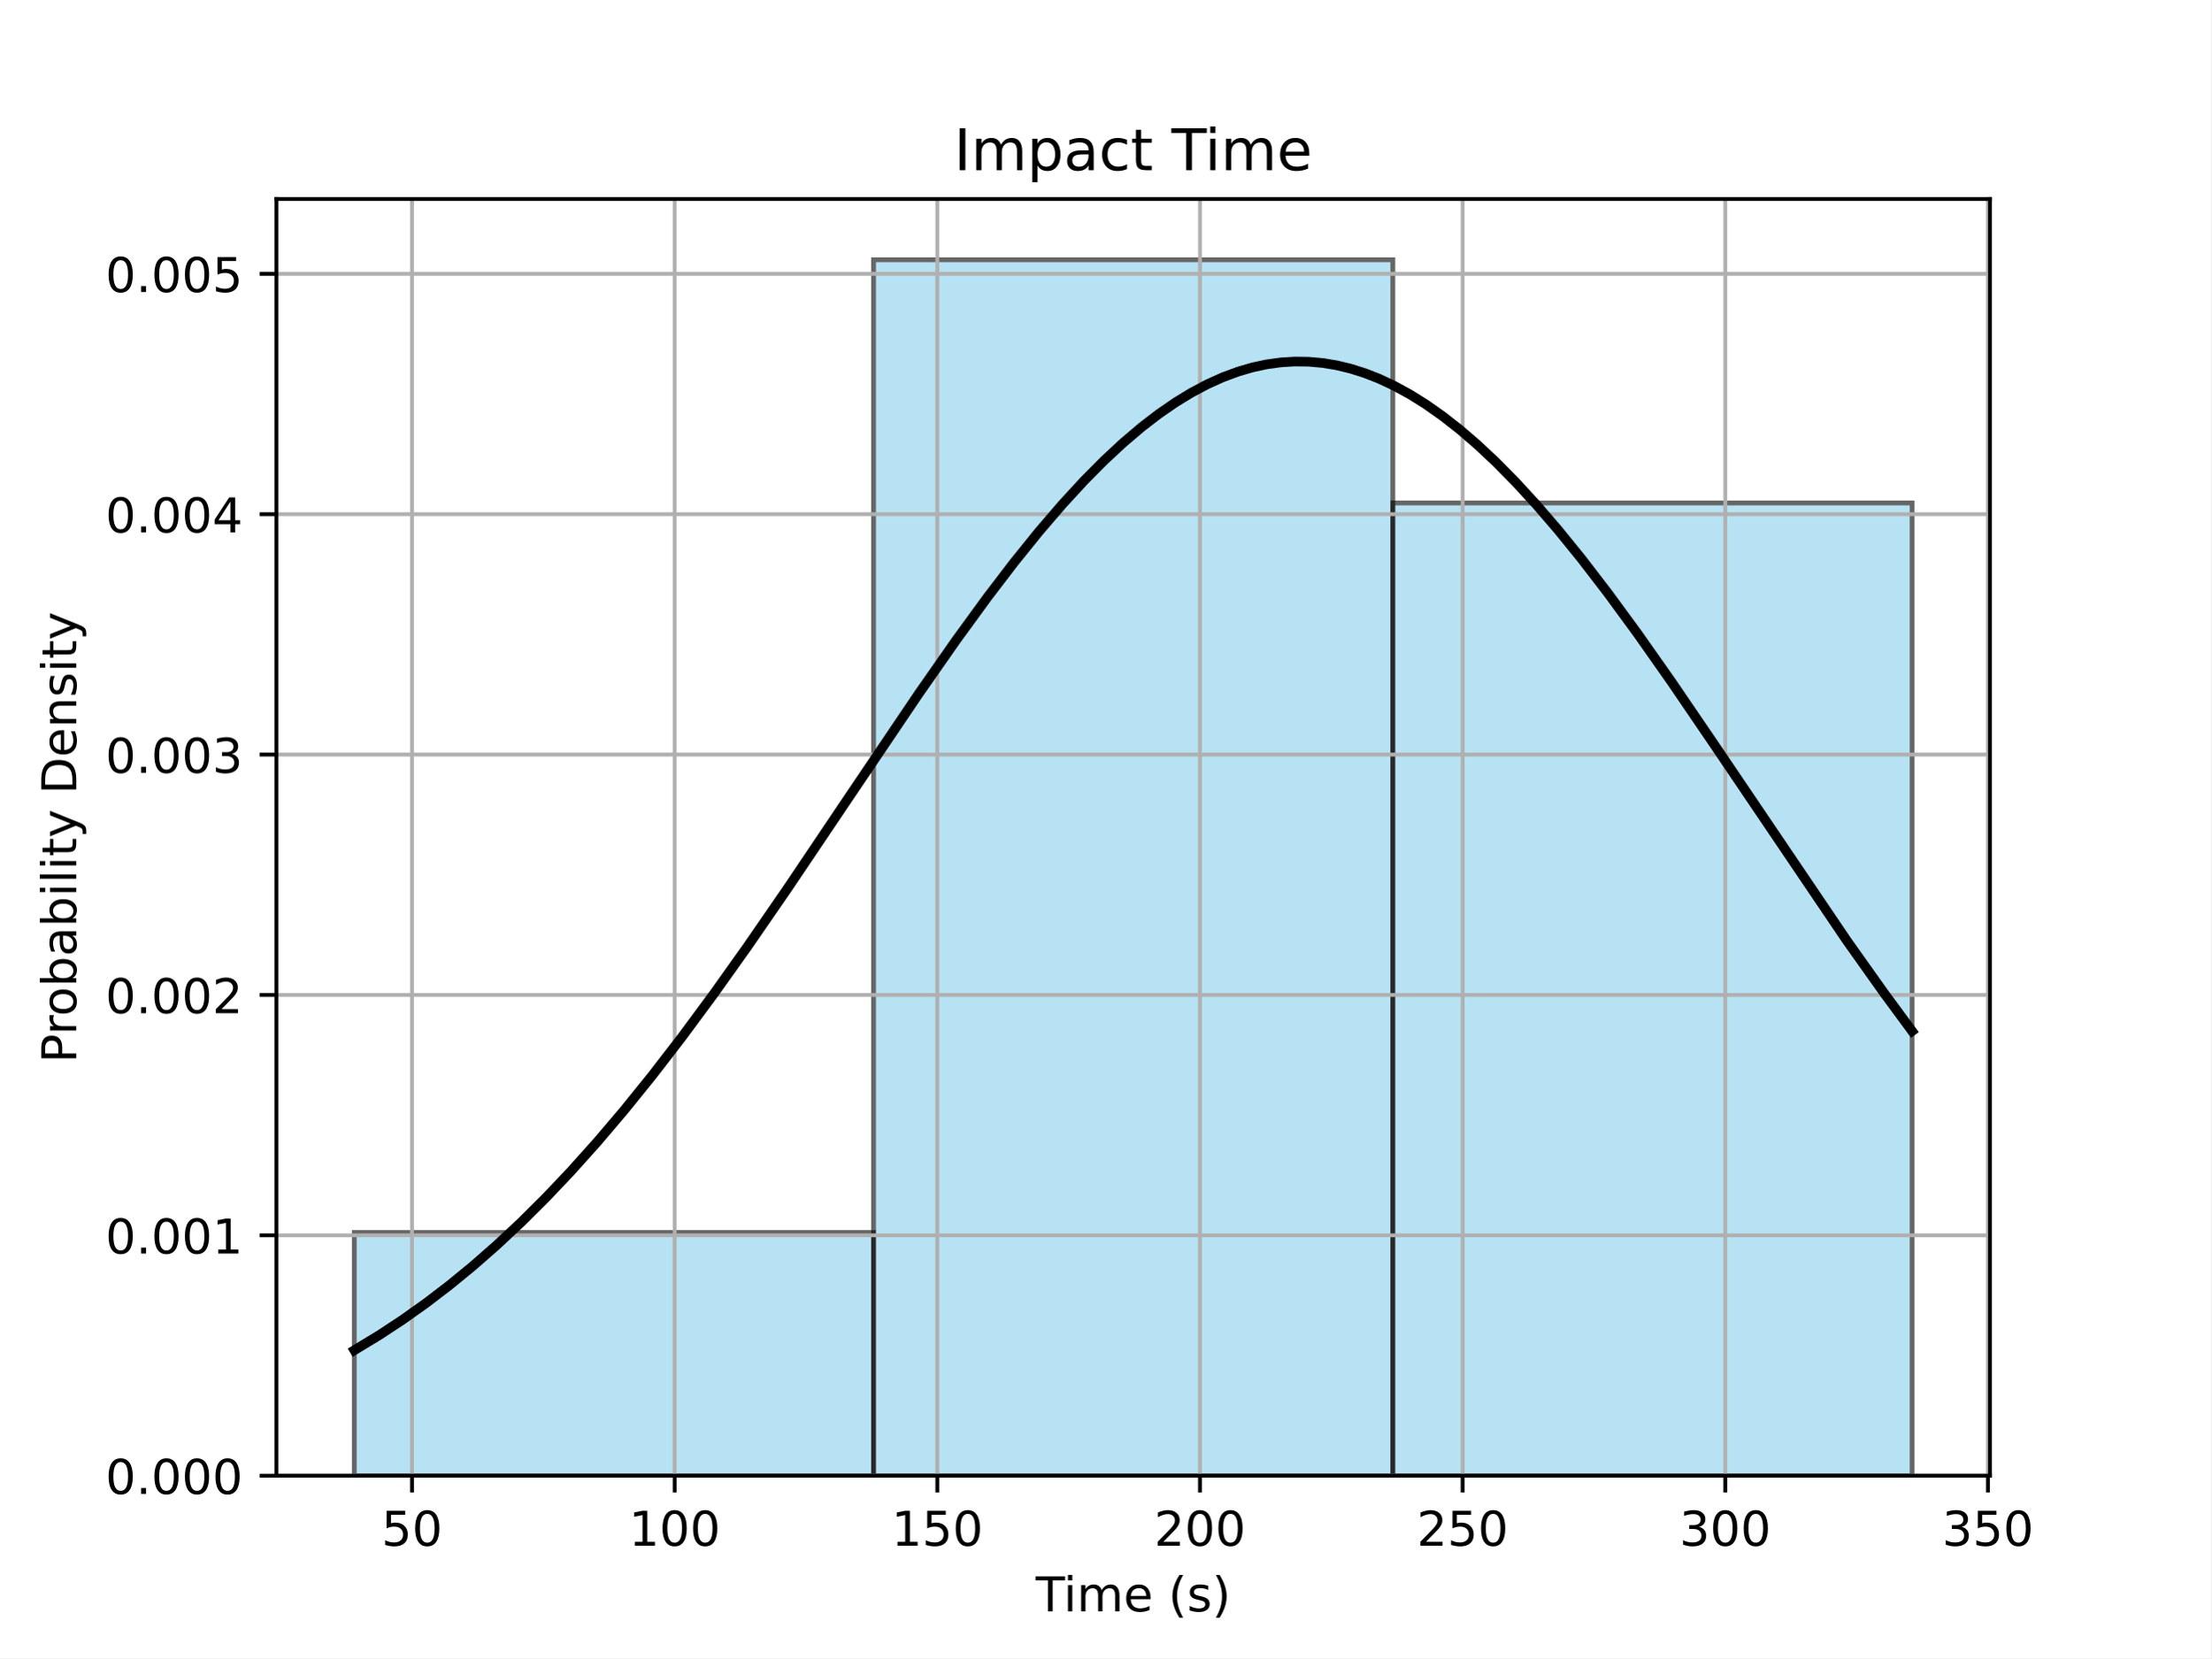
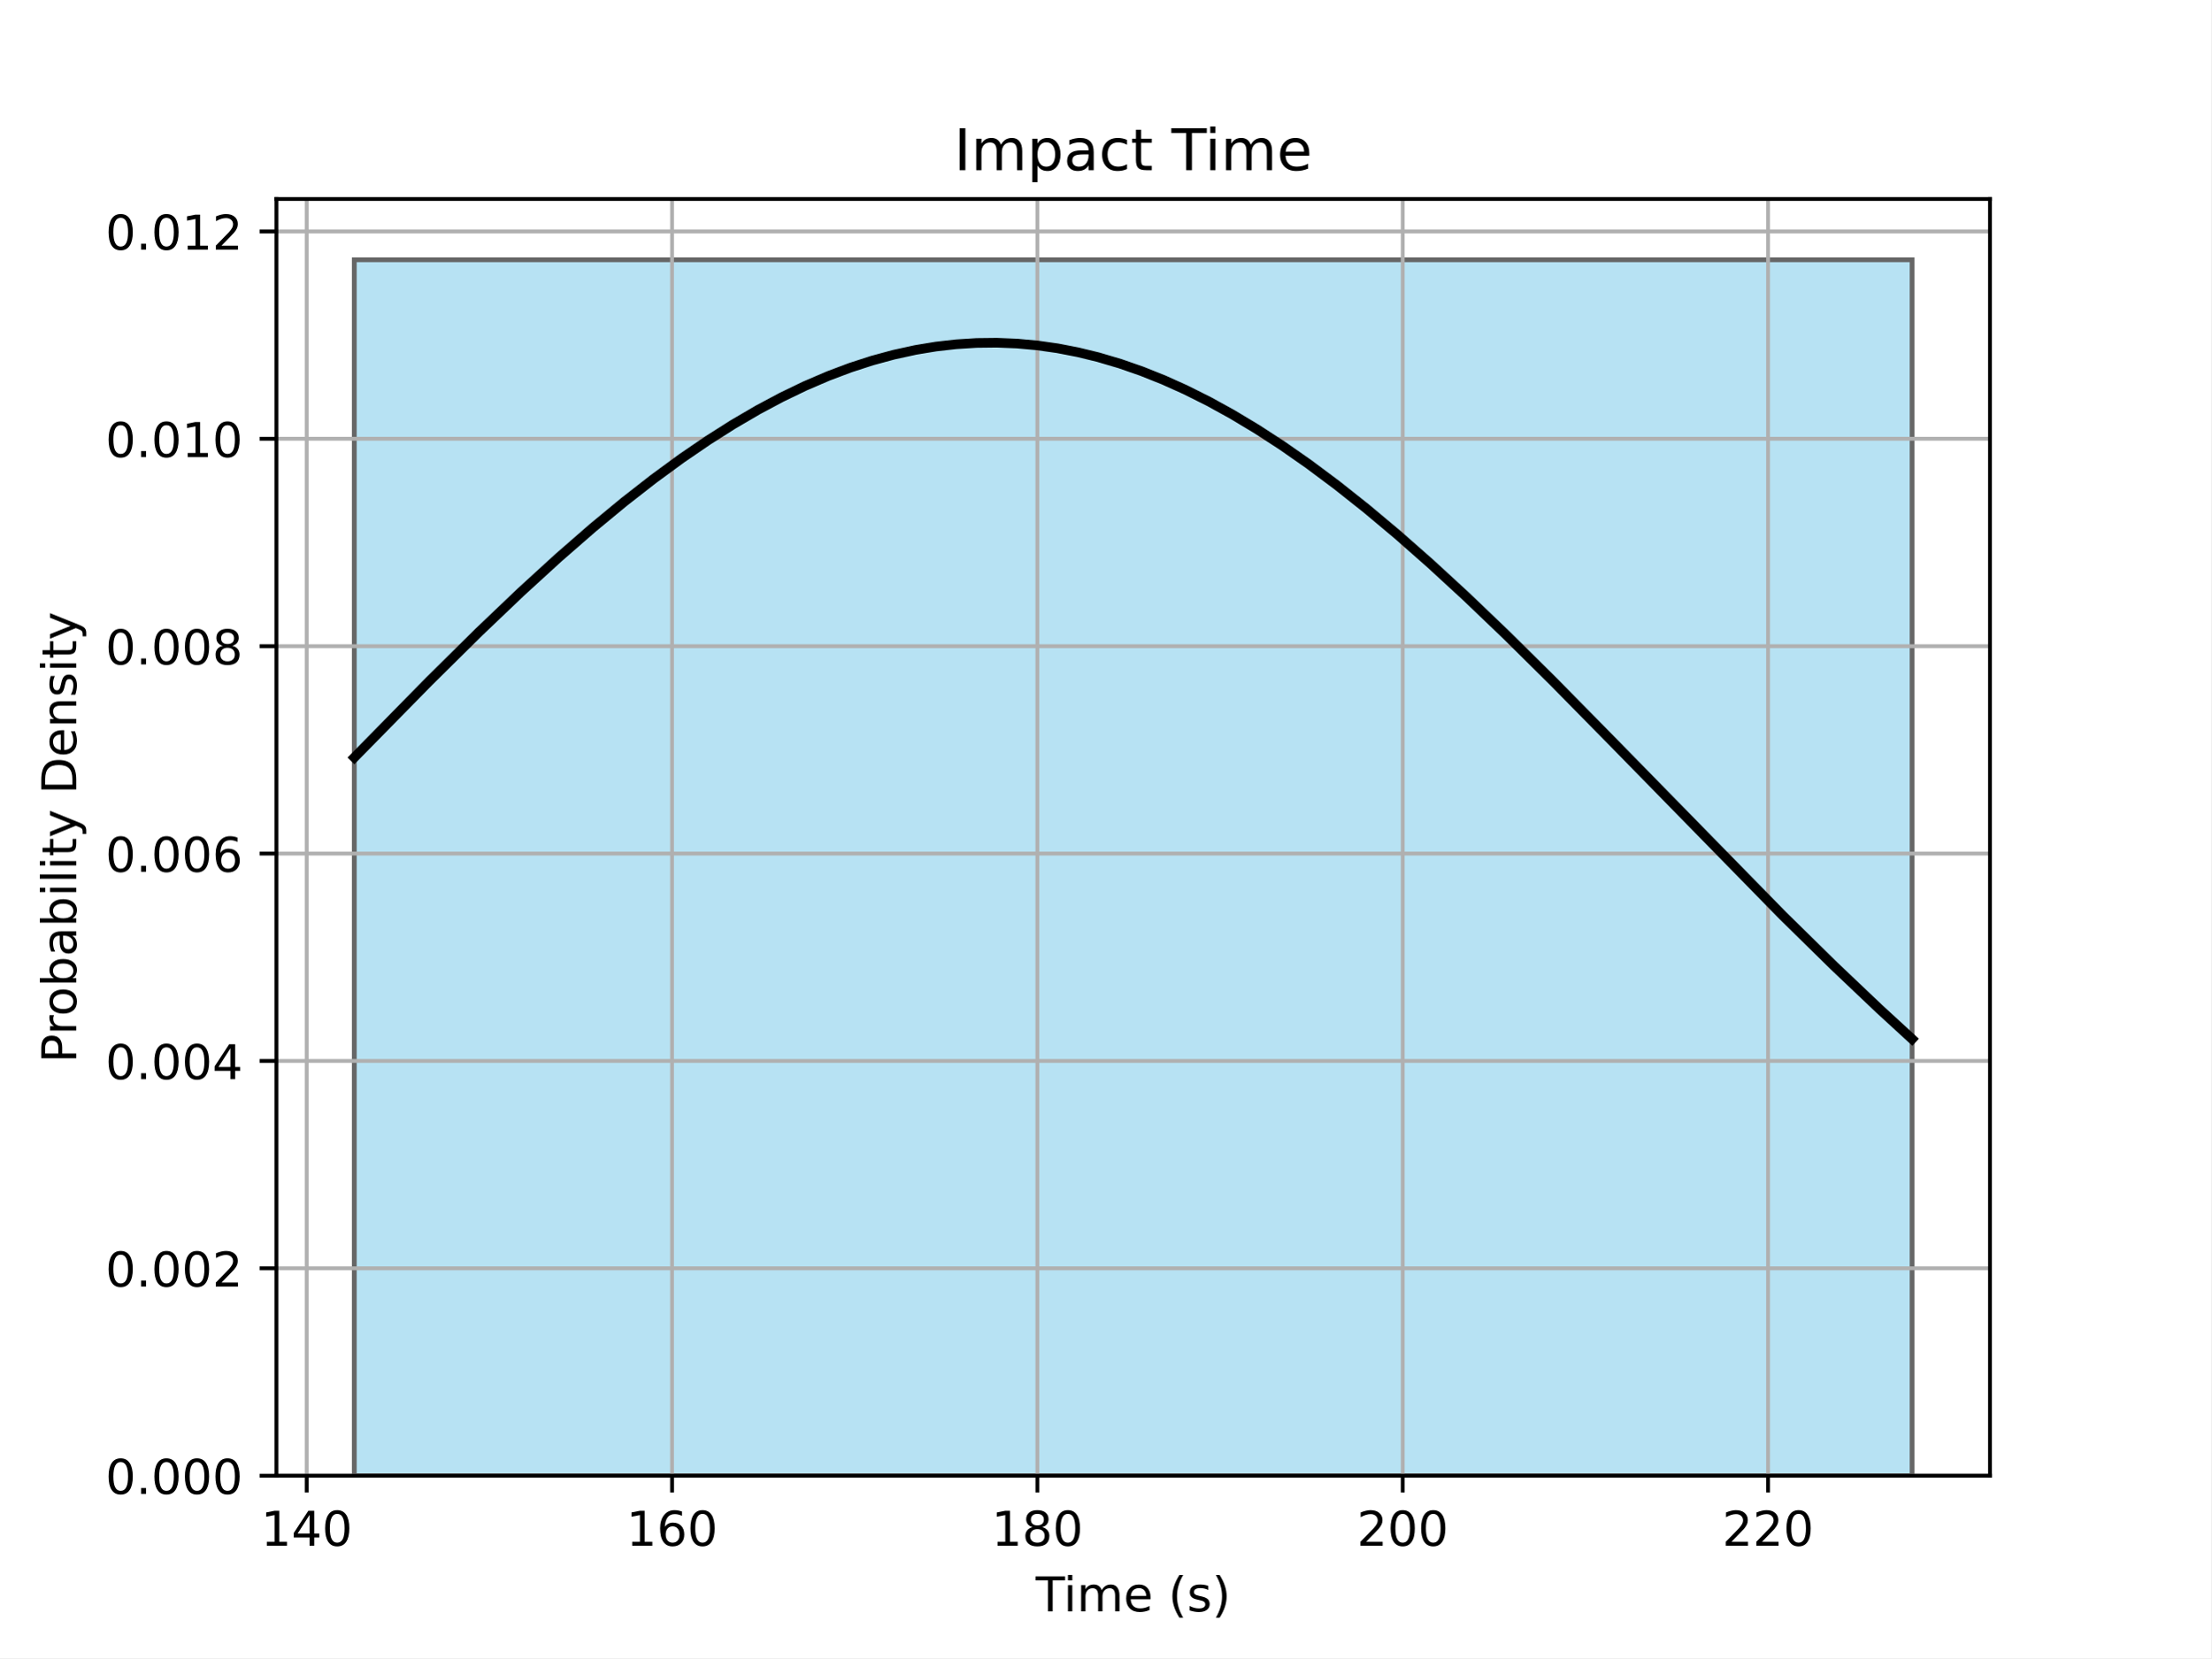
<svg xmlns="http://www.w3.org/2000/svg" xmlns:xlink="http://www.w3.org/1999/xlink" width="460.8pt" height="345.6pt" viewBox="0 0 460.8 345.6" version="1.1">
  <defs>
    <style type="text/css">*{stroke-linejoin: round; stroke-linecap: butt}</style>
  </defs>
  <g id="figure_1">
    <g id="patch_1">
      <path d="M 0 345.6  L 460.8 345.6  L 460.8 0  L 0 0  z " style="fill: #ffffff" />
    </g>
    <g id="axes_1">
      <g id="patch_2">
        <path d="M 57.6 307.584  L 414.72 307.584  L 414.72 41.472  L 57.6 41.472  z " style="fill: #ffffff" />
      </g>
      <g id="patch_3">
-         <path d="M 73.833 307.584  L 182.051 307.584  L 182.051 256.896  L 73.833 256.896  z " clip-path="url(#p6ebd99d4e3)" style="fill: #87ceeb; opacity: 0.6; stroke: #000000; stroke-linejoin: miter" />
-       </g>
-       <g id="patch_4">
-         <path d="M 182.051 307.584  L 290.269 307.584  L 290.269 54.144  L 182.051 54.144  z " clip-path="url(#p6ebd99d4e3)" style="fill: #87ceeb; opacity: 0.6; stroke: #000000; stroke-linejoin: miter" />
-       </g>
-       <g id="patch_5">
-         <path d="M 290.269 307.584  L 398.487 307.584  L 398.487 104.832  L 290.269 104.832  z " clip-path="url(#p6ebd99d4e3)" style="fill: #87ceeb; opacity: 0.6; stroke: #000000; stroke-linejoin: miter" />
+         <path d="M 73.833 307.584  L 398.487 307.584  L 398.487 54.144  L 73.833 54.144  z " clip-path="url(#pb8352a85bd)" style="fill: #87ceeb; opacity: 0.6; stroke: #000000; stroke-linejoin: miter" />
      </g>
      <g id="matplotlib.axis_1">
        <g id="xtick_1">
          <g id="line2d_1">
-             <path d="M 85.856 307.584  L 85.856 41.472  " clip-path="url(#p6ebd99d4e3)" style="fill: none; stroke: #b0b0b0; stroke-width: 0.8; stroke-linecap: square" />
+             <path d="M 63.911 307.584  L 63.911 41.472  " clip-path="url(#pb8352a85bd)" style="fill: none; stroke: #b0b0b0; stroke-width: 0.8; stroke-linecap: square" />
          </g>
          <g id="line2d_2">
            <defs>
-               <path id="m558b0ba59d" d="M 0 0  L 0 3.5  " style="stroke: #000000; stroke-width: 0.8" />
+               <path id="m29f9b83b75" d="M 0 0  L 0 3.5  " style="stroke: #000000; stroke-width: 0.8" />
            </defs>
            <g>
-               <use xlink:href="#m558b0ba59d" x="85.856" y="307.584" style="stroke: #000000; stroke-width: 0.8" />
+               <use xlink:href="#m29f9b83b75" x="63.911" y="307.584" style="stroke: #000000; stroke-width: 0.8" />
            </g>
          </g>
          <g id="text_1">
-             <g transform="translate(79.49332 322.1824) scale(0.1 -0.1)">
-               <defs>
-                 <path id="DejaVuSans-35" d="M 691 4666  L 3169 4666  L 3169 4134  L 1269 4134  L 1269 2991  Q 1406 3038 1543 3061  Q 1681 3084 1819 3084  Q 2600 3084 3056 2656  Q 3513 2228 3513 1497  Q 3513 744 3044 326  Q 2575 -91 1722 -91  Q 1428 -91 1123 -41  Q 819 9 494 109  L 494 744  Q 775 591 1075 516  Q 1375 441 1709 441  Q 2250 441 2565 725  Q 2881 1009 2881 1497  Q 2881 1984 2565 2268  Q 2250 2553 1709 2553  Q 1456 2553 1204 2497  Q 953 2441 691 2322  L 691 4666  z " transform="scale(0.015625)" />
+             <g transform="translate(54.36752 322.1824) scale(0.1 -0.1)">
+               <defs>
+                 <path id="DejaVuSans-31" d="M 794 531  L 1825 531  L 1825 4091  L 703 3866  L 703 4441  L 1819 4666  L 2450 4666  L 2450 531  L 3481 531  L 3481 0  L 794 0  L 794 531  z " transform="scale(0.015625)" />
+                 <path id="DejaVuSans-34" d="M 2419 4116  L 825 1625  L 2419 1625  L 2419 4116  z M 2253 4666  L 3047 4666  L 3047 1625  L 3713 1625  L 3713 1100  L 3047 1100  L 3047 0  L 2419 0  L 2419 1100  L 313 1100  L 313 1709  L 2253 4666  z " transform="scale(0.015625)" />
                <path id="DejaVuSans-30" d="M 2034 4250  Q 1547 4250 1301 3770  Q 1056 3291 1056 2328  Q 1056 1369 1301 889  Q 1547 409 2034 409  Q 2525 409 2770 889  Q 3016 1369 3016 2328  Q 3016 3291 2770 3770  Q 2525 4250 2034 4250  z M 2034 4750  Q 2819 4750 3233 4129  Q 3647 3509 3647 2328  Q 3647 1150 3233 529  Q 2819 -91 2034 -91  Q 1250 -91 836 529  Q 422 1150 422 2328  Q 422 3509 836 4129  Q 1250 4750 2034 4750  z " transform="scale(0.015625)" />
              </defs>
-               <use xlink:href="#DejaVuSans-35" />
-               <use xlink:href="#DejaVuSans-30" x="63.623" />
+               <use xlink:href="#DejaVuSans-31" />
+               <use xlink:href="#DejaVuSans-34" x="63.623" />
+               <use xlink:href="#DejaVuSans-30" x="127.246" />
            </g>
          </g>
        </g>
        <g id="xtick_2">
          <g id="line2d_3">
-             <path d="M 140.596 307.584  L 140.596 41.472  " clip-path="url(#p6ebd99d4e3)" style="fill: none; stroke: #b0b0b0; stroke-width: 0.8; stroke-linecap: square" />
+             <path d="M 140.052 307.584  L 140.052 41.472  " clip-path="url(#pb8352a85bd)" style="fill: none; stroke: #b0b0b0; stroke-width: 0.8; stroke-linecap: square" />
          </g>
          <g id="line2d_4">
            <g>
-               <use xlink:href="#m558b0ba59d" x="140.596" y="307.584" style="stroke: #000000; stroke-width: 0.8" />
+               <use xlink:href="#m29f9b83b75" x="140.052" y="307.584" style="stroke: #000000; stroke-width: 0.8" />
            </g>
          </g>
          <g id="text_2">
-             <g transform="translate(131.052 322.1824) scale(0.1 -0.1)">
-               <defs>
-                 <path id="DejaVuSans-31" d="M 794 531  L 1825 531  L 1825 4091  L 703 3866  L 703 4441  L 1819 4666  L 2450 4666  L 2450 531  L 3481 531  L 3481 0  L 794 0  L 794 531  z " transform="scale(0.015625)" />
+             <g transform="translate(130.5078 322.1824) scale(0.1 -0.1)">
+               <defs>
+                 <path id="DejaVuSans-36" d="M 2113 2584  Q 1688 2584 1439 2293  Q 1191 2003 1191 1497  Q 1191 994 1439 701  Q 1688 409 2113 409  Q 2538 409 2786 701  Q 3034 994 3034 1497  Q 3034 2003 2786 2293  Q 2538 2584 2113 2584  z M 3366 4563  L 3366 3988  Q 3128 4100 2886 4159  Q 2644 4219 2406 4219  Q 1781 4219 1451 3797  Q 1122 3375 1075 2522  Q 1259 2794 1537 2939  Q 1816 3084 2150 3084  Q 2853 3084 3261 2657  Q 3669 2231 3669 1497  Q 3669 778 3244 343  Q 2819 -91 2113 -91  Q 1303 -91 875 529  Q 447 1150 447 2328  Q 447 3434 972 4092  Q 1497 4750 2381 4750  Q 2619 4750 2861 4703  Q 3103 4656 3366 4563  z " transform="scale(0.015625)" />
              </defs>
              <use xlink:href="#DejaVuSans-31" />
-               <use xlink:href="#DejaVuSans-30" x="63.623" />
+               <use xlink:href="#DejaVuSans-36" x="63.623" />
              <use xlink:href="#DejaVuSans-30" x="127.246" />
            </g>
          </g>
        </g>
        <g id="xtick_3">
          <g id="line2d_5">
-             <path d="M 195.336 307.584  L 195.336 41.472  " clip-path="url(#p6ebd99d4e3)" style="fill: none; stroke: #b0b0b0; stroke-width: 0.8; stroke-linecap: square" />
+             <path d="M 216.192 307.584  L 216.192 41.472  " clip-path="url(#pb8352a85bd)" style="fill: none; stroke: #b0b0b0; stroke-width: 0.8; stroke-linecap: square" />
          </g>
          <g id="line2d_6">
            <g>
-               <use xlink:href="#m558b0ba59d" x="195.336" y="307.584" style="stroke: #000000; stroke-width: 0.8" />
+               <use xlink:href="#m29f9b83b75" x="216.192" y="307.584" style="stroke: #000000; stroke-width: 0.8" />
            </g>
          </g>
          <g id="text_3">
-             <g transform="translate(185.792 322.1824) scale(0.1 -0.1)">
+             <g transform="translate(206.6481 322.1824) scale(0.1 -0.1)">
+               <defs>
+                 <path id="DejaVuSans-38" d="M 2034 2216  Q 1584 2216 1326 1975  Q 1069 1734 1069 1313  Q 1069 891 1326 650  Q 1584 409 2034 409  Q 2484 409 2743 651  Q 3003 894 3003 1313  Q 3003 1734 2745 1975  Q 2488 2216 2034 2216  z M 1403 2484  Q 997 2584 770 2862  Q 544 3141 544 3541  Q 544 4100 942 4425  Q 1341 4750 2034 4750  Q 2731 4750 3128 4425  Q 3525 4100 3525 3541  Q 3525 3141 3298 2862  Q 3072 2584 2669 2484  Q 3125 2378 3379 2068  Q 3634 1759 3634 1313  Q 3634 634 3220 271  Q 2806 -91 2034 -91  Q 1263 -91 848 271  Q 434 634 434 1313  Q 434 1759 690 2068  Q 947 2378 1403 2484  z M 1172 3481  Q 1172 3119 1398 2916  Q 1625 2713 2034 2713  Q 2441 2713 2670 2916  Q 2900 3119 2900 3481  Q 2900 3844 2670 4047  Q 2441 4250 2034 4250  Q 1625 4250 1398 4047  Q 1172 3844 1172 3481  z " transform="scale(0.015625)" />
+               </defs>
              <use xlink:href="#DejaVuSans-31" />
-               <use xlink:href="#DejaVuSans-35" x="63.623" />
+               <use xlink:href="#DejaVuSans-38" x="63.623" />
              <use xlink:href="#DejaVuSans-30" x="127.246" />
            </g>
          </g>
        </g>
        <g id="xtick_4">
          <g id="line2d_7">
-             <path d="M 250.076 307.584  L 250.076 41.472  " clip-path="url(#p6ebd99d4e3)" style="fill: none; stroke: #b0b0b0; stroke-width: 0.8; stroke-linecap: square" />
+             <path d="M 292.332 307.584  L 292.332 41.472  " clip-path="url(#pb8352a85bd)" style="fill: none; stroke: #b0b0b0; stroke-width: 0.8; stroke-linecap: square" />
          </g>
          <g id="line2d_8">
            <g>
-               <use xlink:href="#m558b0ba59d" x="250.076" y="307.584" style="stroke: #000000; stroke-width: 0.8" />
+               <use xlink:href="#m29f9b83b75" x="292.332" y="307.584" style="stroke: #000000; stroke-width: 0.8" />
            </g>
          </g>
          <g id="text_4">
-             <g transform="translate(240.532 322.1824) scale(0.1 -0.1)">
+             <g transform="translate(282.7884 322.1824) scale(0.1 -0.1)">
              <defs>
                <path id="DejaVuSans-32" d="M 1228 531  L 3431 531  L 3431 0  L 469 0  L 469 531  Q 828 903 1448 1529  Q 2069 2156 2228 2338  Q 2531 2678 2651 2914  Q 2772 3150 2772 3378  Q 2772 3750 2511 3984  Q 2250 4219 1831 4219  Q 1534 4219 1204 4116  Q 875 4013 500 3803  L 500 4441  Q 881 4594 1212 4672  Q 1544 4750 1819 4750  Q 2544 4750 2975 4387  Q 3406 4025 3406 3419  Q 3406 3131 3298 2873  Q 3191 2616 2906 2266  Q 2828 2175 2409 1742  Q 1991 1309 1228 531  z " transform="scale(0.015625)" />
              </defs>
              <use xlink:href="#DejaVuSans-32" />
              <use xlink:href="#DejaVuSans-30" x="63.623" />
              <use xlink:href="#DejaVuSans-30" x="127.246" />
            </g>
          </g>
        </g>
        <g id="xtick_5">
          <g id="line2d_9">
-             <path d="M 304.816 307.584  L 304.816 41.472  " clip-path="url(#p6ebd99d4e3)" style="fill: none; stroke: #b0b0b0; stroke-width: 0.8; stroke-linecap: square" />
+             <path d="M 368.472 307.584  L 368.472 41.472  " clip-path="url(#pb8352a85bd)" style="fill: none; stroke: #b0b0b0; stroke-width: 0.8; stroke-linecap: square" />
          </g>
          <g id="line2d_10">
            <g>
-               <use xlink:href="#m558b0ba59d" x="304.816" y="307.584" style="stroke: #000000; stroke-width: 0.8" />
+               <use xlink:href="#m29f9b83b75" x="368.472" y="307.584" style="stroke: #000000; stroke-width: 0.8" />
            </g>
          </g>
          <g id="text_5">
-             <g transform="translate(295.2719 322.1824) scale(0.1 -0.1)">
+             <g transform="translate(358.9287 322.1824) scale(0.1 -0.1)">
              <use xlink:href="#DejaVuSans-32" />
-               <use xlink:href="#DejaVuSans-35" x="63.623" />
-               <use xlink:href="#DejaVuSans-30" x="127.246" />
-             </g>
-           </g>
-         </g>
-         <g id="xtick_6">
-           <g id="line2d_11">
-             <path d="M 359.556 307.584  L 359.556 41.472  " clip-path="url(#p6ebd99d4e3)" style="fill: none; stroke: #b0b0b0; stroke-width: 0.8; stroke-linecap: square" />
-           </g>
-           <g id="line2d_12">
-             <g>
-               <use xlink:href="#m558b0ba59d" x="359.556" y="307.584" style="stroke: #000000; stroke-width: 0.8" />
-             </g>
-           </g>
-           <g id="text_6">
-             <g transform="translate(350.0119 322.1824) scale(0.1 -0.1)">
-               <defs>
-                 <path id="DejaVuSans-33" d="M 2597 2516  Q 3050 2419 3304 2112  Q 3559 1806 3559 1356  Q 3559 666 3084 287  Q 2609 -91 1734 -91  Q 1441 -91 1130 -33  Q 819 25 488 141  L 488 750  Q 750 597 1062 519  Q 1375 441 1716 441  Q 2309 441 2620 675  Q 2931 909 2931 1356  Q 2931 1769 2642 2001  Q 2353 2234 1838 2234  L 1294 2234  L 1294 2753  L 1863 2753  Q 2328 2753 2575 2939  Q 2822 3125 2822 3475  Q 2822 3834 2567 4026  Q 2313 4219 1838 4219  Q 1578 4219 1281 4162  Q 984 4106 628 3988  L 628 4550  Q 988 4650 1302 4700  Q 1616 4750 1894 4750  Q 2613 4750 3031 4423  Q 3450 4097 3450 3541  Q 3450 3153 3228 2886  Q 3006 2619 2597 2516  z " transform="scale(0.015625)" />
-               </defs>
-               <use xlink:href="#DejaVuSans-33" />
-               <use xlink:href="#DejaVuSans-30" x="63.623" />
-               <use xlink:href="#DejaVuSans-30" x="127.246" />
-             </g>
-           </g>
-         </g>
-         <g id="xtick_7">
-           <g id="line2d_13">
-             <path d="M 414.296 307.584  L 414.296 41.472  " clip-path="url(#p6ebd99d4e3)" style="fill: none; stroke: #b0b0b0; stroke-width: 0.8; stroke-linecap: square" />
-           </g>
-           <g id="line2d_14">
-             <g>
-               <use xlink:href="#m558b0ba59d" x="414.296" y="307.584" style="stroke: #000000; stroke-width: 0.8" />
-             </g>
-           </g>
-           <g id="text_7">
-             <g transform="translate(404.7519 322.1824) scale(0.1 -0.1)">
-               <use xlink:href="#DejaVuSans-33" />
-               <use xlink:href="#DejaVuSans-35" x="63.623" />
-               <use xlink:href="#DejaVuSans-30" x="127.246" />
-             </g>
-           </g>
-         </g>
-         <g id="text_8">
+               <use xlink:href="#DejaVuSans-32" x="63.623" />
+               <use xlink:href="#DejaVuSans-30" x="127.246" />
+             </g>
+           </g>
+         </g>
+         <g id="text_6">
          <g transform="translate(215.8311 335.8606) scale(0.1 -0.1)">
            <defs>
              <path id="DejaVuSans-54" d="M -19 4666  L 3928 4666  L 3928 4134  L 2272 4134  L 2272 0  L 1638 0  L 1638 4134  L -19 4134  L -19 4666  z " transform="scale(0.015625)" />
              <path id="DejaVuSans-69" d="M 603 3500  L 1178 3500  L 1178 0  L 603 0  L 603 3500  z M 603 4863  L 1178 4863  L 1178 4134  L 603 4134  L 603 4863  z " transform="scale(0.015625)" />
              <path id="DejaVuSans-6d" d="M 3328 2828  Q 3544 3216 3844 3400  Q 4144 3584 4550 3584  Q 5097 3584 5394 3201  Q 5691 2819 5691 2113  L 5691 0  L 5113 0  L 5113 2094  Q 5113 2597 4934 2840  Q 4756 3084 4391 3084  Q 3944 3084 3684 2787  Q 3425 2491 3425 1978  L 3425 0  L 2847 0  L 2847 2094  Q 2847 2600 2669 2842  Q 2491 3084 2119 3084  Q 1678 3084 1418 2786  Q 1159 2488 1159 1978  L 1159 0  L 581 0  L 581 3500  L 1159 3500  L 1159 2956  Q 1356 3278 1631 3431  Q 1906 3584 2284 3584  Q 2666 3584 2933 3390  Q 3200 3197 3328 2828  z " transform="scale(0.015625)" />
              <path id="DejaVuSans-65" d="M 3597 1894  L 3597 1613  L 953 1613  Q 991 1019 1311 708  Q 1631 397 2203 397  Q 2534 397 2845 478  Q 3156 559 3463 722  L 3463 178  Q 3153 47 2828 -22  Q 2503 -91 2169 -91  Q 1331 -91 842 396  Q 353 884 353 1716  Q 353 2575 817 3079  Q 1281 3584 2069 3584  Q 2775 3584 3186 3129  Q 3597 2675 3597 1894  z M 3022 2063  Q 3016 2534 2758 2815  Q 2500 3097 2075 3097  Q 1594 3097 1305 2825  Q 1016 2553 972 2059  L 3022 2063  z " transform="scale(0.015625)" />
              <path id="DejaVuSans-20" transform="scale(0.015625)" />
              <path id="DejaVuSans-28" d="M 1984 4856  Q 1566 4138 1362 3434  Q 1159 2731 1159 2009  Q 1159 1288 1364 580  Q 1569 -128 1984 -844  L 1484 -844  Q 1016 -109 783 600  Q 550 1309 550 2009  Q 550 2706 781 3412  Q 1013 4119 1484 4856  L 1984 4856  z " transform="scale(0.015625)" />
              <path id="DejaVuSans-73" d="M 2834 3397  L 2834 2853  Q 2591 2978 2328 3040  Q 2066 3103 1784 3103  Q 1356 3103 1142 2972  Q 928 2841 928 2578  Q 928 2378 1081 2264  Q 1234 2150 1697 2047  L 1894 2003  Q 2506 1872 2764 1633  Q 3022 1394 3022 966  Q 3022 478 2636 193  Q 2250 -91 1575 -91  Q 1294 -91 989 -36  Q 684 19 347 128  L 347 722  Q 666 556 975 473  Q 1284 391 1588 391  Q 1994 391 2212 530  Q 2431 669 2431 922  Q 2431 1156 2273 1281  Q 2116 1406 1581 1522  L 1381 1569  Q 847 1681 609 1914  Q 372 2147 372 2553  Q 372 3047 722 3315  Q 1072 3584 1716 3584  Q 2034 3584 2315 3537  Q 2597 3491 2834 3397  z " transform="scale(0.015625)" />
              <path id="DejaVuSans-29" d="M 513 4856  L 1013 4856  Q 1481 4119 1714 3412  Q 1947 2706 1947 2009  Q 1947 1309 1714 600  Q 1481 -109 1013 -844  L 513 -844  Q 928 -128 1133 580  Q 1338 1288 1338 2009  Q 1338 2731 1133 3434  Q 928 4138 513 4856  z " transform="scale(0.015625)" />
            </defs>
            <use xlink:href="#DejaVuSans-54" />
            <use xlink:href="#DejaVuSans-69" x="57.959" />
            <use xlink:href="#DejaVuSans-6d" x="85.742" />
            <use xlink:href="#DejaVuSans-65" x="183.154" />
            <use xlink:href="#DejaVuSans-20" x="244.678" />
            <use xlink:href="#DejaVuSans-28" x="276.465" />
            <use xlink:href="#DejaVuSans-73" x="315.479" />
            <use xlink:href="#DejaVuSans-29" x="367.578" />
          </g>
        </g>
      </g>
      <g id="matplotlib.axis_2">
        <g id="ytick_1">
+           <g id="line2d_11">
+             <path d="M 57.6 307.584  L 414.72 307.584  " clip-path="url(#pb8352a85bd)" style="fill: none; stroke: #b0b0b0; stroke-width: 0.8; stroke-linecap: square" />
+           </g>
+           <g id="line2d_12">
+             <defs>
+               <path id="mc37f4b3639" d="M 0 0  L -3.5 0  " style="stroke: #000000; stroke-width: 0.8" />
+             </defs>
+             <g>
+               <use xlink:href="#mc37f4b3639" x="57.6" y="307.584" style="stroke: #000000; stroke-width: 0.8" />
+             </g>
+           </g>
+           <g id="text_7">
+             <g transform="translate(21.97188 311.3832) scale(0.1 -0.1)">
+               <defs>
+                 <path id="DejaVuSans-2e" d="M 684 794  L 1344 794  L 1344 0  L 684 0  L 684 794  z " transform="scale(0.015625)" />
+               </defs>
+               <use xlink:href="#DejaVuSans-30" />
+               <use xlink:href="#DejaVuSans-2e" x="63.623" />
+               <use xlink:href="#DejaVuSans-30" x="95.41" />
+               <use xlink:href="#DejaVuSans-30" x="159.033" />
+               <use xlink:href="#DejaVuSans-30" x="222.656" />
+             </g>
+           </g>
+         </g>
+         <g id="ytick_2">
+           <g id="line2d_13">
+             <path d="M 57.6 264.358  L 414.72 264.358  " clip-path="url(#pb8352a85bd)" style="fill: none; stroke: #b0b0b0; stroke-width: 0.8; stroke-linecap: square" />
+           </g>
+           <g id="line2d_14">
+             <g>
+               <use xlink:href="#mc37f4b3639" x="57.6" y="264.358" style="stroke: #000000; stroke-width: 0.8" />
+             </g>
+           </g>
+           <g id="text_8">
+             <g transform="translate(21.97188 268.1575) scale(0.1 -0.1)">
+               <use xlink:href="#DejaVuSans-30" />
+               <use xlink:href="#DejaVuSans-2e" x="63.623" />
+               <use xlink:href="#DejaVuSans-30" x="95.41" />
+               <use xlink:href="#DejaVuSans-30" x="159.033" />
+               <use xlink:href="#DejaVuSans-32" x="222.656" />
+             </g>
+           </g>
+         </g>
+         <g id="ytick_3">
          <g id="line2d_15">
-             <path d="M 57.6 307.584  L 414.72 307.584  " clip-path="url(#p6ebd99d4e3)" style="fill: none; stroke: #b0b0b0; stroke-width: 0.8; stroke-linecap: square" />
+             <path d="M 57.6 221.133  L 414.72 221.133  " clip-path="url(#pb8352a85bd)" style="fill: none; stroke: #b0b0b0; stroke-width: 0.8; stroke-linecap: square" />
          </g>
          <g id="line2d_16">
-             <defs>
-               <path id="m8ebf554be5" d="M 0 0  L -3.5 0  " style="stroke: #000000; stroke-width: 0.8" />
-             </defs>
-             <g>
-               <use xlink:href="#m8ebf554be5" x="57.6" y="307.584" style="stroke: #000000; stroke-width: 0.8" />
+             <g>
+               <use xlink:href="#mc37f4b3639" x="57.6" y="221.133" style="stroke: #000000; stroke-width: 0.8" />
            </g>
          </g>
          <g id="text_9">
-             <g transform="translate(21.97188 311.3832) scale(0.1 -0.1)">
-               <defs>
-                 <path id="DejaVuSans-2e" d="M 684 794  L 1344 794  L 1344 0  L 684 0  L 684 794  z " transform="scale(0.015625)" />
-               </defs>
-               <use xlink:href="#DejaVuSans-30" />
-               <use xlink:href="#DejaVuSans-2e" x="63.623" />
-               <use xlink:href="#DejaVuSans-30" x="95.41" />
-               <use xlink:href="#DejaVuSans-30" x="159.033" />
+             <g transform="translate(21.97188 224.9318) scale(0.1 -0.1)">
+               <use xlink:href="#DejaVuSans-30" />
+               <use xlink:href="#DejaVuSans-2e" x="63.623" />
+               <use xlink:href="#DejaVuSans-30" x="95.41" />
+               <use xlink:href="#DejaVuSans-30" x="159.033" />
+               <use xlink:href="#DejaVuSans-34" x="222.656" />
+             </g>
+           </g>
+         </g>
+         <g id="ytick_4">
+           <g id="line2d_17">
+             <path d="M 57.6 177.907  L 414.72 177.907  " clip-path="url(#pb8352a85bd)" style="fill: none; stroke: #b0b0b0; stroke-width: 0.8; stroke-linecap: square" />
+           </g>
+           <g id="line2d_18">
+             <g>
+               <use xlink:href="#mc37f4b3639" x="57.6" y="177.907" style="stroke: #000000; stroke-width: 0.8" />
+             </g>
+           </g>
+           <g id="text_10">
+             <g transform="translate(21.97188 181.7061) scale(0.1 -0.1)">
+               <use xlink:href="#DejaVuSans-30" />
+               <use xlink:href="#DejaVuSans-2e" x="63.623" />
+               <use xlink:href="#DejaVuSans-30" x="95.41" />
+               <use xlink:href="#DejaVuSans-30" x="159.033" />
+               <use xlink:href="#DejaVuSans-36" x="222.656" />
+             </g>
+           </g>
+         </g>
+         <g id="ytick_5">
+           <g id="line2d_19">
+             <path d="M 57.6 134.681  L 414.72 134.681  " clip-path="url(#pb8352a85bd)" style="fill: none; stroke: #b0b0b0; stroke-width: 0.8; stroke-linecap: square" />
+           </g>
+           <g id="line2d_20">
+             <g>
+               <use xlink:href="#mc37f4b3639" x="57.6" y="134.681" style="stroke: #000000; stroke-width: 0.8" />
+             </g>
+           </g>
+           <g id="text_11">
+             <g transform="translate(21.97188 138.4804) scale(0.1 -0.1)">
+               <use xlink:href="#DejaVuSans-30" />
+               <use xlink:href="#DejaVuSans-2e" x="63.623" />
+               <use xlink:href="#DejaVuSans-30" x="95.41" />
+               <use xlink:href="#DejaVuSans-30" x="159.033" />
+               <use xlink:href="#DejaVuSans-38" x="222.656" />
+             </g>
+           </g>
+         </g>
+         <g id="ytick_6">
+           <g id="line2d_21">
+             <path d="M 57.6 91.455  L 414.72 91.455  " clip-path="url(#pb8352a85bd)" style="fill: none; stroke: #b0b0b0; stroke-width: 0.8; stroke-linecap: square" />
+           </g>
+           <g id="line2d_22">
+             <g>
+               <use xlink:href="#mc37f4b3639" x="57.6" y="91.455" style="stroke: #000000; stroke-width: 0.8" />
+             </g>
+           </g>
+           <g id="text_12">
+             <g transform="translate(21.97188 95.25469) scale(0.1 -0.1)">
+               <use xlink:href="#DejaVuSans-30" />
+               <use xlink:href="#DejaVuSans-2e" x="63.623" />
+               <use xlink:href="#DejaVuSans-30" x="95.41" />
+               <use xlink:href="#DejaVuSans-31" x="159.033" />
              <use xlink:href="#DejaVuSans-30" x="222.656" />
            </g>
          </g>
        </g>
-         <g id="ytick_2">
-           <g id="line2d_17">
-             <path d="M 57.6 257.48  L 414.72 257.48  " clip-path="url(#p6ebd99d4e3)" style="fill: none; stroke: #b0b0b0; stroke-width: 0.8; stroke-linecap: square" />
-           </g>
-           <g id="line2d_18">
-             <g>
-               <use xlink:href="#m8ebf554be5" x="57.6" y="257.48" style="stroke: #000000; stroke-width: 0.8" />
-             </g>
-           </g>
-           <g id="text_10">
-             <g transform="translate(21.97188 261.2794) scale(0.1 -0.1)">
-               <use xlink:href="#DejaVuSans-30" />
-               <use xlink:href="#DejaVuSans-2e" x="63.623" />
-               <use xlink:href="#DejaVuSans-30" x="95.41" />
-               <use xlink:href="#DejaVuSans-30" x="159.033" />
-               <use xlink:href="#DejaVuSans-31" x="222.656" />
-             </g>
-           </g>
-         </g>
-         <g id="ytick_3">
-           <g id="line2d_19">
-             <path d="M 57.6 207.376  L 414.72 207.376  " clip-path="url(#p6ebd99d4e3)" style="fill: none; stroke: #b0b0b0; stroke-width: 0.8; stroke-linecap: square" />
-           </g>
-           <g id="line2d_20">
-             <g>
-               <use xlink:href="#m8ebf554be5" x="57.6" y="207.376" style="stroke: #000000; stroke-width: 0.8" />
-             </g>
-           </g>
-           <g id="text_11">
-             <g transform="translate(21.97188 211.1756) scale(0.1 -0.1)">
-               <use xlink:href="#DejaVuSans-30" />
-               <use xlink:href="#DejaVuSans-2e" x="63.623" />
-               <use xlink:href="#DejaVuSans-30" x="95.41" />
-               <use xlink:href="#DejaVuSans-30" x="159.033" />
+         <g id="ytick_7">
+           <g id="line2d_23">
+             <path d="M 57.6 48.23  L 414.72 48.23  " clip-path="url(#pb8352a85bd)" style="fill: none; stroke: #b0b0b0; stroke-width: 0.8; stroke-linecap: square" />
+           </g>
+           <g id="line2d_24">
+             <g>
+               <use xlink:href="#mc37f4b3639" x="57.6" y="48.23" style="stroke: #000000; stroke-width: 0.8" />
+             </g>
+           </g>
+           <g id="text_13">
+             <g transform="translate(21.97188 52.02899) scale(0.1 -0.1)">
+               <use xlink:href="#DejaVuSans-30" />
+               <use xlink:href="#DejaVuSans-2e" x="63.623" />
+               <use xlink:href="#DejaVuSans-30" x="95.41" />
+               <use xlink:href="#DejaVuSans-31" x="159.033" />
              <use xlink:href="#DejaVuSans-32" x="222.656" />
            </g>
          </g>
        </g>
-         <g id="ytick_4">
-           <g id="line2d_21">
-             <path d="M 57.6 157.273  L 414.72 157.273  " clip-path="url(#p6ebd99d4e3)" style="fill: none; stroke: #b0b0b0; stroke-width: 0.8; stroke-linecap: square" />
-           </g>
-           <g id="line2d_22">
-             <g>
-               <use xlink:href="#m8ebf554be5" x="57.6" y="157.273" style="stroke: #000000; stroke-width: 0.8" />
-             </g>
-           </g>
-           <g id="text_12">
-             <g transform="translate(21.97188 161.0718) scale(0.1 -0.1)">
-               <use xlink:href="#DejaVuSans-30" />
-               <use xlink:href="#DejaVuSans-2e" x="63.623" />
-               <use xlink:href="#DejaVuSans-30" x="95.41" />
-               <use xlink:href="#DejaVuSans-30" x="159.033" />
-               <use xlink:href="#DejaVuSans-33" x="222.656" />
-             </g>
-           </g>
-         </g>
-         <g id="ytick_5">
-           <g id="line2d_23">
-             <path d="M 57.6 107.169  L 414.72 107.169  " clip-path="url(#p6ebd99d4e3)" style="fill: none; stroke: #b0b0b0; stroke-width: 0.8; stroke-linecap: square" />
-           </g>
-           <g id="line2d_24">
-             <g>
-               <use xlink:href="#m8ebf554be5" x="57.6" y="107.169" style="stroke: #000000; stroke-width: 0.8" />
-             </g>
-           </g>
-           <g id="text_13">
-             <g transform="translate(21.97188 110.9679) scale(0.1 -0.1)">
-               <defs>
-                 <path id="DejaVuSans-34" d="M 2419 4116  L 825 1625  L 2419 1625  L 2419 4116  z M 2253 4666  L 3047 4666  L 3047 1625  L 3713 1625  L 3713 1100  L 3047 1100  L 3047 0  L 2419 0  L 2419 1100  L 313 1100  L 313 1709  L 2253 4666  z " transform="scale(0.015625)" />
-               </defs>
-               <use xlink:href="#DejaVuSans-30" />
-               <use xlink:href="#DejaVuSans-2e" x="63.623" />
-               <use xlink:href="#DejaVuSans-30" x="95.41" />
-               <use xlink:href="#DejaVuSans-30" x="159.033" />
-               <use xlink:href="#DejaVuSans-34" x="222.656" />
-             </g>
-           </g>
-         </g>
-         <g id="ytick_6">
-           <g id="line2d_25">
-             <path d="M 57.6 57.065  L 414.72 57.065  " clip-path="url(#p6ebd99d4e3)" style="fill: none; stroke: #b0b0b0; stroke-width: 0.8; stroke-linecap: square" />
-           </g>
-           <g id="line2d_26">
-             <g>
-               <use xlink:href="#m8ebf554be5" x="57.6" y="57.065" style="stroke: #000000; stroke-width: 0.8" />
-             </g>
-           </g>
-           <g id="text_14">
-             <g transform="translate(21.97188 60.86411) scale(0.1 -0.1)">
-               <use xlink:href="#DejaVuSans-30" />
-               <use xlink:href="#DejaVuSans-2e" x="63.623" />
-               <use xlink:href="#DejaVuSans-30" x="95.41" />
-               <use xlink:href="#DejaVuSans-30" x="159.033" />
-               <use xlink:href="#DejaVuSans-35" x="222.656" />
-             </g>
-           </g>
-         </g>
-         <g id="text_15">
+         <g id="text_14">
          <g transform="translate(15.89219 221.5546) rotate(-90) scale(0.1 -0.1)">
            <defs>
              <path id="DejaVuSans-50" d="M 1259 4147  L 1259 2394  L 2053 2394  Q 2494 2394 2734 2622  Q 2975 2850 2975 3272  Q 2975 3691 2734 3919  Q 2494 4147 2053 4147  L 1259 4147  z M 628 4666  L 2053 4666  Q 2838 4666 3239 4311  Q 3641 3956 3641 3272  Q 3641 2581 3239 2228  Q 2838 1875 2053 1875  L 1259 1875  L 1259 0  L 628 0  L 628 4666  z " transform="scale(0.015625)" />
              <path id="DejaVuSans-72" d="M 2631 2963  Q 2534 3019 2420 3045  Q 2306 3072 2169 3072  Q 1681 3072 1420 2755  Q 1159 2438 1159 1844  L 1159 0  L 581 0  L 581 3500  L 1159 3500  L 1159 2956  Q 1341 3275 1631 3429  Q 1922 3584 2338 3584  Q 2397 3584 2469 3576  Q 2541 3569 2628 3553  L 2631 2963  z " transform="scale(0.015625)" />
              <path id="DejaVuSans-6f" d="M 1959 3097  Q 1497 3097 1228 2736  Q 959 2375 959 1747  Q 959 1119 1226 758  Q 1494 397 1959 397  Q 2419 397 2687 759  Q 2956 1122 2956 1747  Q 2956 2369 2687 2733  Q 2419 3097 1959 3097  z M 1959 3584  Q 2709 3584 3137 3096  Q 3566 2609 3566 1747  Q 3566 888 3137 398  Q 2709 -91 1959 -91  Q 1206 -91 779 398  Q 353 888 353 1747  Q 353 2609 779 3096  Q 1206 3584 1959 3584  z " transform="scale(0.015625)" />
              <path id="DejaVuSans-62" d="M 3116 1747  Q 3116 2381 2855 2742  Q 2594 3103 2138 3103  Q 1681 3103 1420 2742  Q 1159 2381 1159 1747  Q 1159 1113 1420 752  Q 1681 391 2138 391  Q 2594 391 2855 752  Q 3116 1113 3116 1747  z M 1159 2969  Q 1341 3281 1617 3432  Q 1894 3584 2278 3584  Q 2916 3584 3314 3078  Q 3713 2572 3713 1747  Q 3713 922 3314 415  Q 2916 -91 2278 -91  Q 1894 -91 1617 61  Q 1341 213 1159 525  L 1159 0  L 581 0  L 581 4863  L 1159 4863  L 1159 2969  z " transform="scale(0.015625)" />
              <path id="DejaVuSans-61" d="M 2194 1759  Q 1497 1759 1228 1600  Q 959 1441 959 1056  Q 959 750 1161 570  Q 1363 391 1709 391  Q 2188 391 2477 730  Q 2766 1069 2766 1631  L 2766 1759  L 2194 1759  z M 3341 1997  L 3341 0  L 2766 0  L 2766 531  Q 2569 213 2275 61  Q 1981 -91 1556 -91  Q 1019 -91 701 211  Q 384 513 384 1019  Q 384 1609 779 1909  Q 1175 2209 1959 2209  L 2766 2209  L 2766 2266  Q 2766 2663 2505 2880  Q 2244 3097 1772 3097  Q 1472 3097 1187 3025  Q 903 2953 641 2809  L 641 3341  Q 956 3463 1253 3523  Q 1550 3584 1831 3584  Q 2591 3584 2966 3190  Q 3341 2797 3341 1997  z " transform="scale(0.015625)" />
              <path id="DejaVuSans-6c" d="M 603 4863  L 1178 4863  L 1178 0  L 603 0  L 603 4863  z " transform="scale(0.015625)" />
              <path id="DejaVuSans-74" d="M 1172 4494  L 1172 3500  L 2356 3500  L 2356 3053  L 1172 3053  L 1172 1153  Q 1172 725 1289 603  Q 1406 481 1766 481  L 2356 481  L 2356 0  L 1766 0  Q 1100 0 847 248  Q 594 497 594 1153  L 594 3053  L 172 3053  L 172 3500  L 594 3500  L 594 4494  L 1172 4494  z " transform="scale(0.015625)" />
              <path id="DejaVuSans-79" d="M 2059 -325  Q 1816 -950 1584 -1140  Q 1353 -1331 966 -1331  L 506 -1331  L 506 -850  L 844 -850  Q 1081 -850 1212 -737  Q 1344 -625 1503 -206  L 1606 56  L 191 3500  L 800 3500  L 1894 763  L 2988 3500  L 3597 3500  L 2059 -325  z " transform="scale(0.015625)" />
              <path id="DejaVuSans-44" d="M 1259 4147  L 1259 519  L 2022 519  Q 2988 519 3436 956  Q 3884 1394 3884 2338  Q 3884 3275 3436 3711  Q 2988 4147 2022 4147  L 1259 4147  z M 628 4666  L 1925 4666  Q 3281 4666 3915 4102  Q 4550 3538 4550 2338  Q 4550 1131 3912 565  Q 3275 0 1925 0  L 628 0  L 628 4666  z " transform="scale(0.015625)" />
              <path id="DejaVuSans-6e" d="M 3513 2113  L 3513 0  L 2938 0  L 2938 2094  Q 2938 2591 2744 2837  Q 2550 3084 2163 3084  Q 1697 3084 1428 2787  Q 1159 2491 1159 1978  L 1159 0  L 581 0  L 581 3500  L 1159 3500  L 1159 2956  Q 1366 3272 1645 3428  Q 1925 3584 2291 3584  Q 2894 3584 3203 3211  Q 3513 2838 3513 2113  z " transform="scale(0.015625)" />
            </defs>
            <use xlink:href="#DejaVuSans-50" />
            <use xlink:href="#DejaVuSans-72" x="58.553" />
            <use xlink:href="#DejaVuSans-6f" x="97.416" />
            <use xlink:href="#DejaVuSans-62" x="158.598" />
            <use xlink:href="#DejaVuSans-61" x="222.074" />
            <use xlink:href="#DejaVuSans-62" x="283.354" />
            <use xlink:href="#DejaVuSans-69" x="346.83" />
            <use xlink:href="#DejaVuSans-6c" x="374.613" />
            <use xlink:href="#DejaVuSans-69" x="402.396" />
            <use xlink:href="#DejaVuSans-74" x="430.18" />
            <use xlink:href="#DejaVuSans-79" x="469.389" />
            <use xlink:href="#DejaVuSans-20" x="528.568" />
            <use xlink:href="#DejaVuSans-44" x="560.355" />
            <use xlink:href="#DejaVuSans-65" x="637.357" />
            <use xlink:href="#DejaVuSans-6e" x="698.881" />
            <use xlink:href="#DejaVuSans-73" x="762.26" />
            <use xlink:href="#DejaVuSans-69" x="814.359" />
            <use xlink:href="#DejaVuSans-74" x="842.143" />
            <use xlink:href="#DejaVuSans-79" x="881.352" />
          </g>
        </g>
      </g>
-       <g id="line2d_27">
-         <path d="M 73.833 281.435  L 79.032 278.283  L 83.907 275.074  L 88.782 271.61  L 93.656 267.883  L 98.531 263.887  L 103.406 259.617  L 108.606 254.759  L 113.805 249.584  L 119.005 244.097  L 124.53 237.929  L 130.054 231.425  L 135.904 224.188  L 142.078 216.184  L 148.578 207.394  L 155.728 197.352  L 164.177 185.093  L 176.526 166.733  L 191.475 144.579  L 199.275 133.418  L 205.774 124.497  L 211.299 117.269  L 216.499 110.824  L 221.373 105.145  L 225.923 100.198  L 230.148 95.939  L 234.048 92.314  L 237.947 89.002  L 241.522 86.254  L 245.097 83.794  L 248.347 81.816  L 251.597 80.092  L 254.846 78.627  L 258.096 77.426  L 261.021 76.575  L 263.946 75.944  L 266.871 75.535  L 269.795 75.35  L 272.72 75.388  L 275.645 75.649  L 278.57 76.134  L 281.495 76.84  L 284.419 77.765  L 287.344 78.907  L 290.594 80.426  L 293.844 82.203  L 297.094 84.232  L 300.668 86.747  L 304.243 89.547  L 307.818 92.622  L 311.718 96.274  L 315.942 100.56  L 320.167 105.167  L 324.717 110.458  L 329.592 116.468  L 335.116 123.654  L 341.291 132.082  L 348.44 142.249  L 357.54 155.612  L 384.838 195.985  L 392.638 206.972  L 398.487 214.914  L 398.487 214.914  " clip-path="url(#p6ebd99d4e3)" style="fill: none; stroke: #000000; stroke-width: 2; stroke-linecap: square" />
+       <g id="line2d_25">
+         <path d="M 73.833 157.884  L 89.432 141.997  L 99.831 131.715  L 108.606 123.348  L 116.405 116.219  L 123.555 109.988  L 130.054 104.615  L 136.229 99.797  L 142.078 95.513  L 147.603 91.737  L 152.803 88.439  L 158.002 85.401  L 162.877 82.801  L 167.752 80.45  L 172.627 78.356  L 177.176 76.641  L 181.726 75.162  L 186.276 73.925  L 190.825 72.932  L 195.05 72.232  L 199.275 71.748  L 203.5 71.482  L 207.724 71.433  L 211.949 71.603  L 216.174 71.99  L 220.398 72.593  L 224.623 73.412  L 228.848 74.443  L 233.398 75.788  L 237.947 77.372  L 242.497 79.19  L 247.047 81.237  L 251.922 83.675  L 256.796 86.36  L 261.996 89.484  L 267.196 92.864  L 272.72 96.722  L 278.57 101.087  L 284.744 105.985  L 291.244 111.434  L 298.069 117.444  L 305.543 124.323  L 313.993 132.412  L 323.742 142.064  L 336.416 154.948  L 371.514 190.808  L 382.238 201.343  L 391.663 210.292  L 398.487 216.56  L 398.487 216.56  " clip-path="url(#pb8352a85bd)" style="fill: none; stroke: #000000; stroke-width: 2; stroke-linecap: square" />
+       </g>
+       <g id="patch_4">
+         <path d="M 57.6 307.584  L 57.6 41.472  " style="fill: none; stroke: #000000; stroke-width: 0.8; stroke-linejoin: miter; stroke-linecap: square" />
+       </g>
+       <g id="patch_5">
+         <path d="M 414.72 307.584  L 414.72 41.472  " style="fill: none; stroke: #000000; stroke-width: 0.8; stroke-linejoin: miter; stroke-linecap: square" />
      </g>
      <g id="patch_6">
-         <path d="M 57.6 307.584  L 57.6 41.472  " style="fill: none; stroke: #000000; stroke-width: 0.8; stroke-linejoin: miter; stroke-linecap: square" />
+         <path d="M 57.6 307.584  L 414.72 307.584  " style="fill: none; stroke: #000000; stroke-width: 0.8; stroke-linejoin: miter; stroke-linecap: square" />
      </g>
      <g id="patch_7">
-         <path d="M 414.72 307.584  L 414.72 41.472  " style="fill: none; stroke: #000000; stroke-width: 0.8; stroke-linejoin: miter; stroke-linecap: square" />
-       </g>
-       <g id="patch_8">
-         <path d="M 57.6 307.584  L 414.72 307.584  " style="fill: none; stroke: #000000; stroke-width: 0.8; stroke-linejoin: miter; stroke-linecap: square" />
-       </g>
-       <g id="patch_9">
        <path d="M 57.6 41.472  L 414.72 41.472  " style="fill: none; stroke: #000000; stroke-width: 0.8; stroke-linejoin: miter; stroke-linecap: square" />
      </g>
-       <g id="text_16">
+       <g id="text_15">
        <g transform="translate(198.8212 35.472) scale(0.12 -0.12)">
          <defs>
            <path id="DejaVuSans-49" d="M 628 4666  L 1259 4666  L 1259 0  L 628 0  L 628 4666  z " transform="scale(0.015625)" />
            <path id="DejaVuSans-70" d="M 1159 525  L 1159 -1331  L 581 -1331  L 581 3500  L 1159 3500  L 1159 2969  Q 1341 3281 1617 3432  Q 1894 3584 2278 3584  Q 2916 3584 3314 3078  Q 3713 2572 3713 1747  Q 3713 922 3314 415  Q 2916 -91 2278 -91  Q 1894 -91 1617 61  Q 1341 213 1159 525  z M 3116 1747  Q 3116 2381 2855 2742  Q 2594 3103 2138 3103  Q 1681 3103 1420 2742  Q 1159 2381 1159 1747  Q 1159 1113 1420 752  Q 1681 391 2138 391  Q 2594 391 2855 752  Q 3116 1113 3116 1747  z " transform="scale(0.015625)" />
            <path id="DejaVuSans-63" d="M 3122 3366  L 3122 2828  Q 2878 2963 2633 3030  Q 2388 3097 2138 3097  Q 1578 3097 1268 2742  Q 959 2388 959 1747  Q 959 1106 1268 751  Q 1578 397 2138 397  Q 2388 397 2633 464  Q 2878 531 3122 666  L 3122 134  Q 2881 22 2623 -34  Q 2366 -91 2075 -91  Q 1284 -91 818 406  Q 353 903 353 1747  Q 353 2603 823 3093  Q 1294 3584 2113 3584  Q 2378 3584 2631 3529  Q 2884 3475 3122 3366  z " transform="scale(0.015625)" />
          </defs>
          <use xlink:href="#DejaVuSans-49" />
          <use xlink:href="#DejaVuSans-6d" x="29.492" />
          <use xlink:href="#DejaVuSans-70" x="126.904" />
          <use xlink:href="#DejaVuSans-61" x="190.381" />
          <use xlink:href="#DejaVuSans-63" x="251.66" />
          <use xlink:href="#DejaVuSans-74" x="306.641" />
          <use xlink:href="#DejaVuSans-20" x="345.85" />
          <use xlink:href="#DejaVuSans-54" x="377.637" />
          <use xlink:href="#DejaVuSans-69" x="435.596" />
          <use xlink:href="#DejaVuSans-6d" x="463.379" />
          <use xlink:href="#DejaVuSans-65" x="560.791" />
        </g>
      </g>
    </g>
  </g>
  <defs>
-     <clipPath id="p6ebd99d4e3">
+     <clipPath id="pb8352a85bd">
      <rect x="57.6" y="41.472" width="357.12" height="266.112" />
    </clipPath>
  </defs>
</svg>
